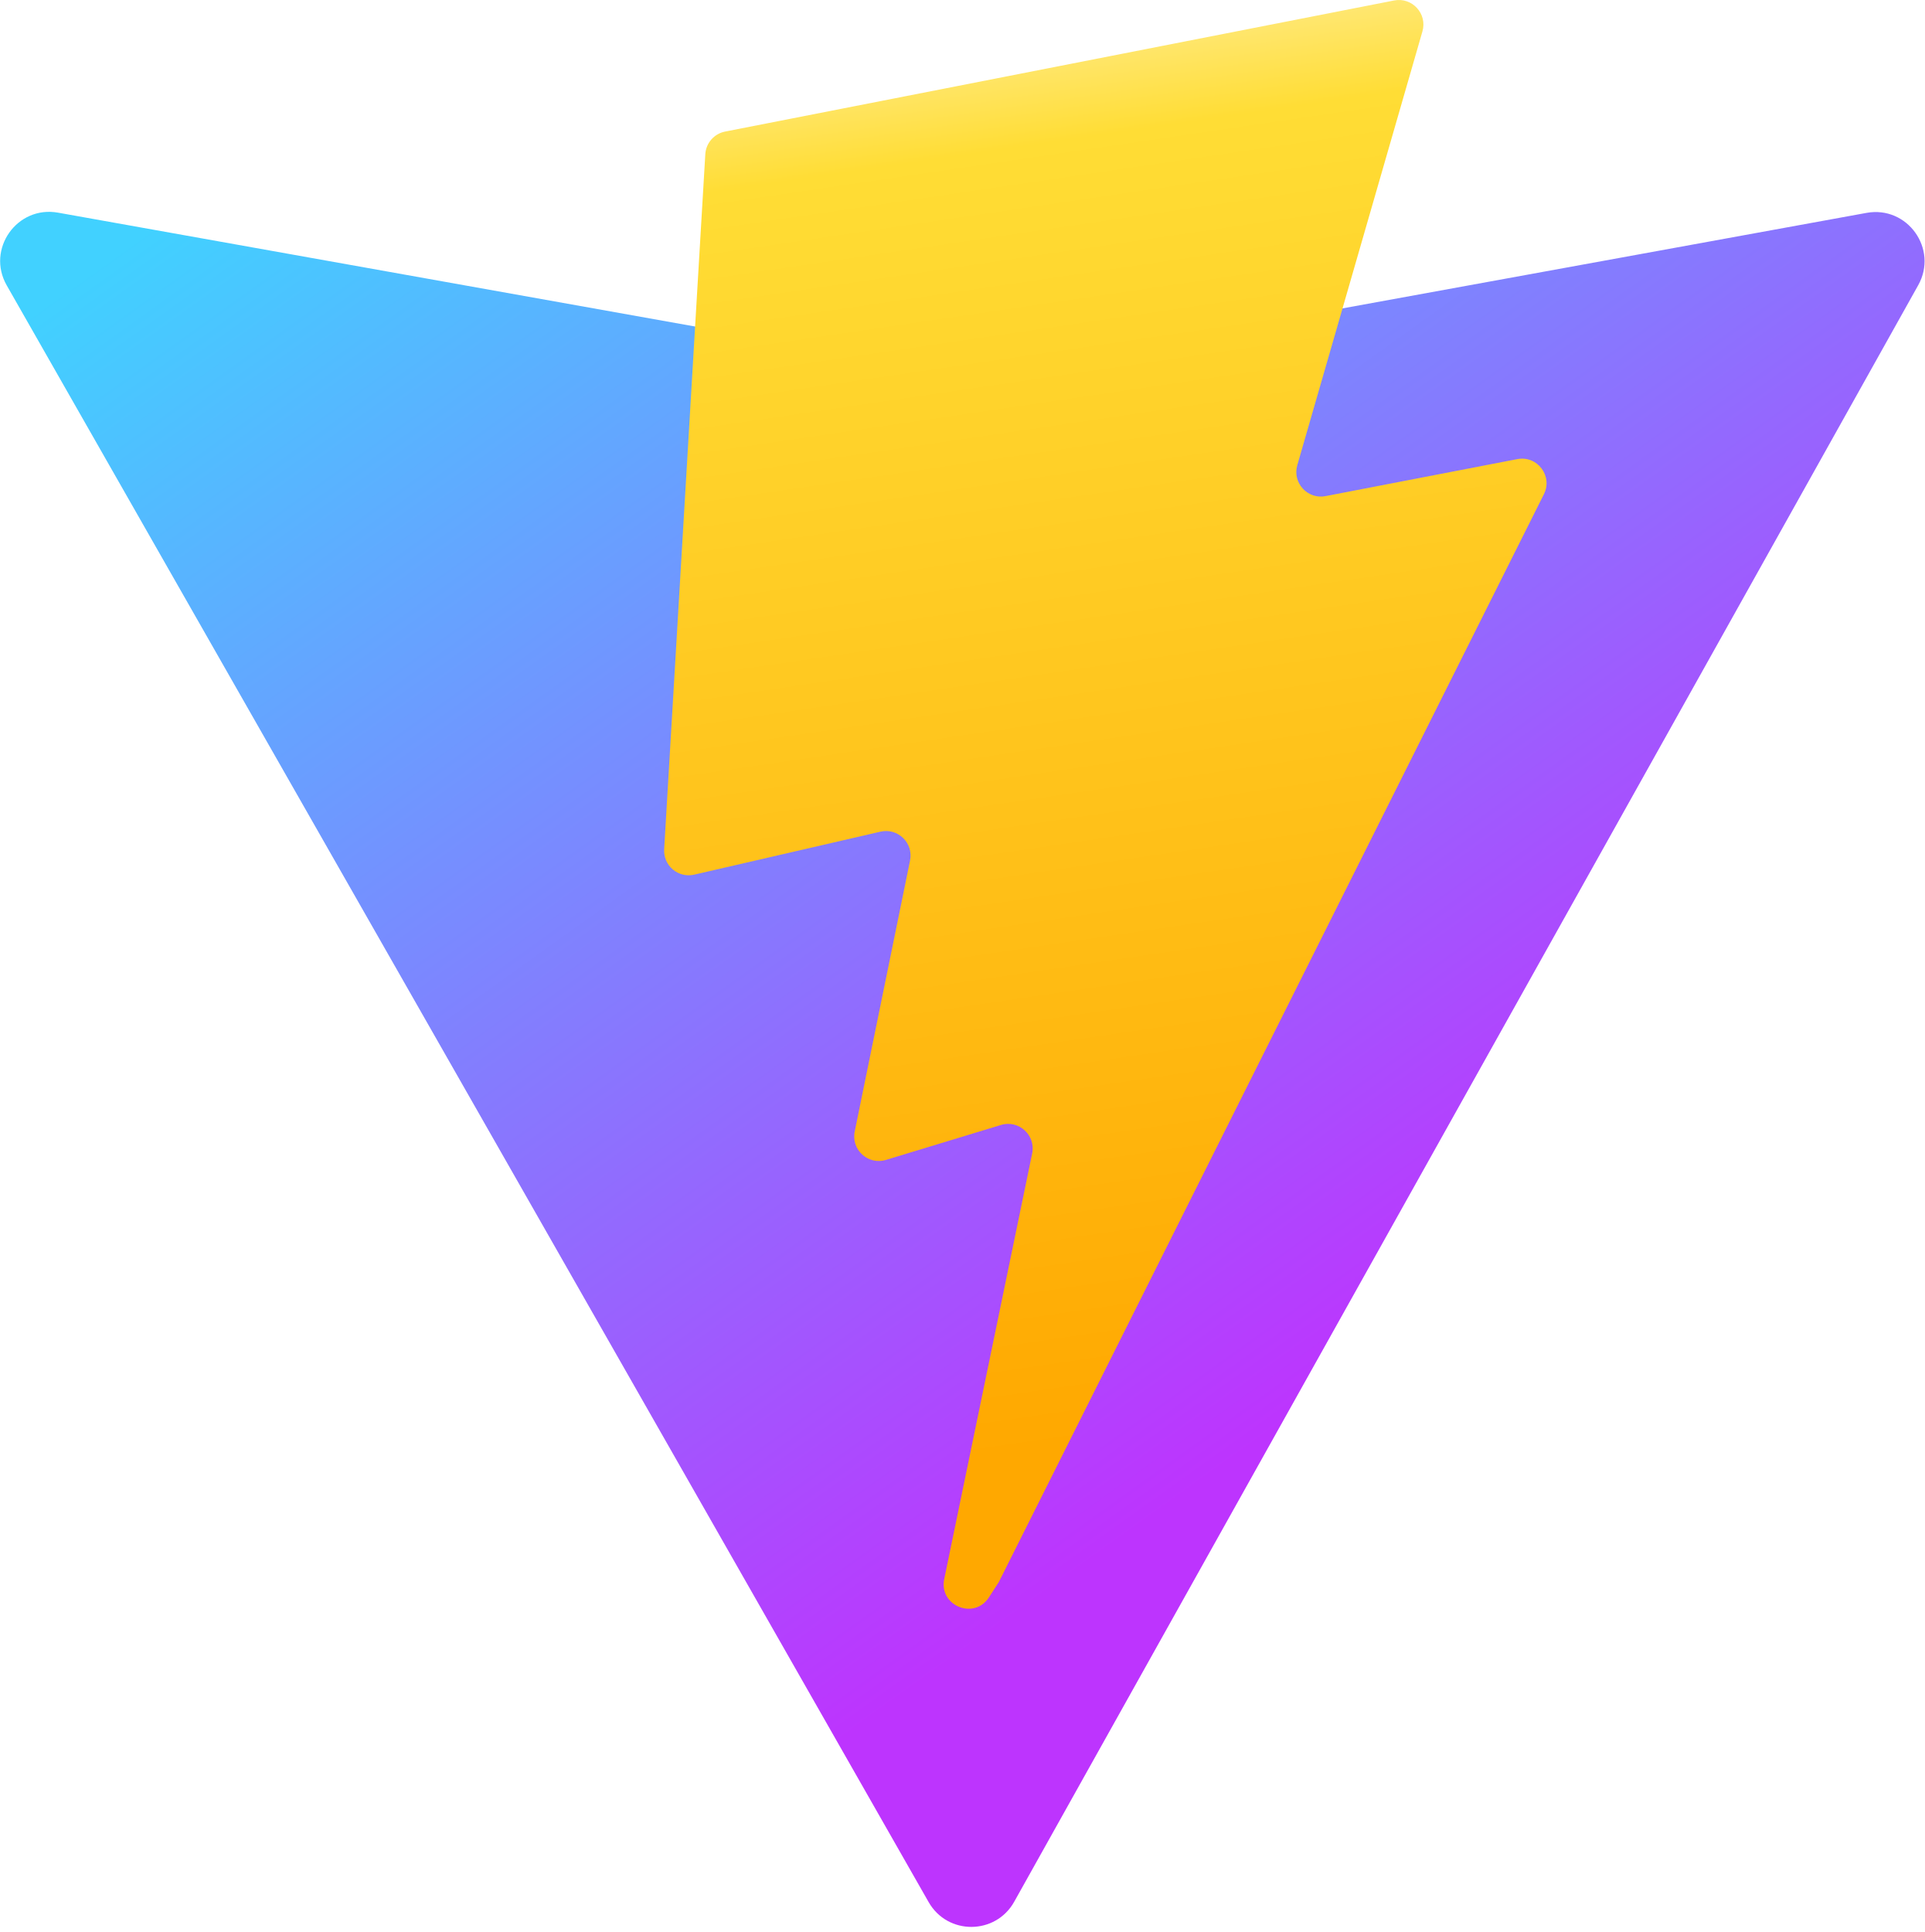
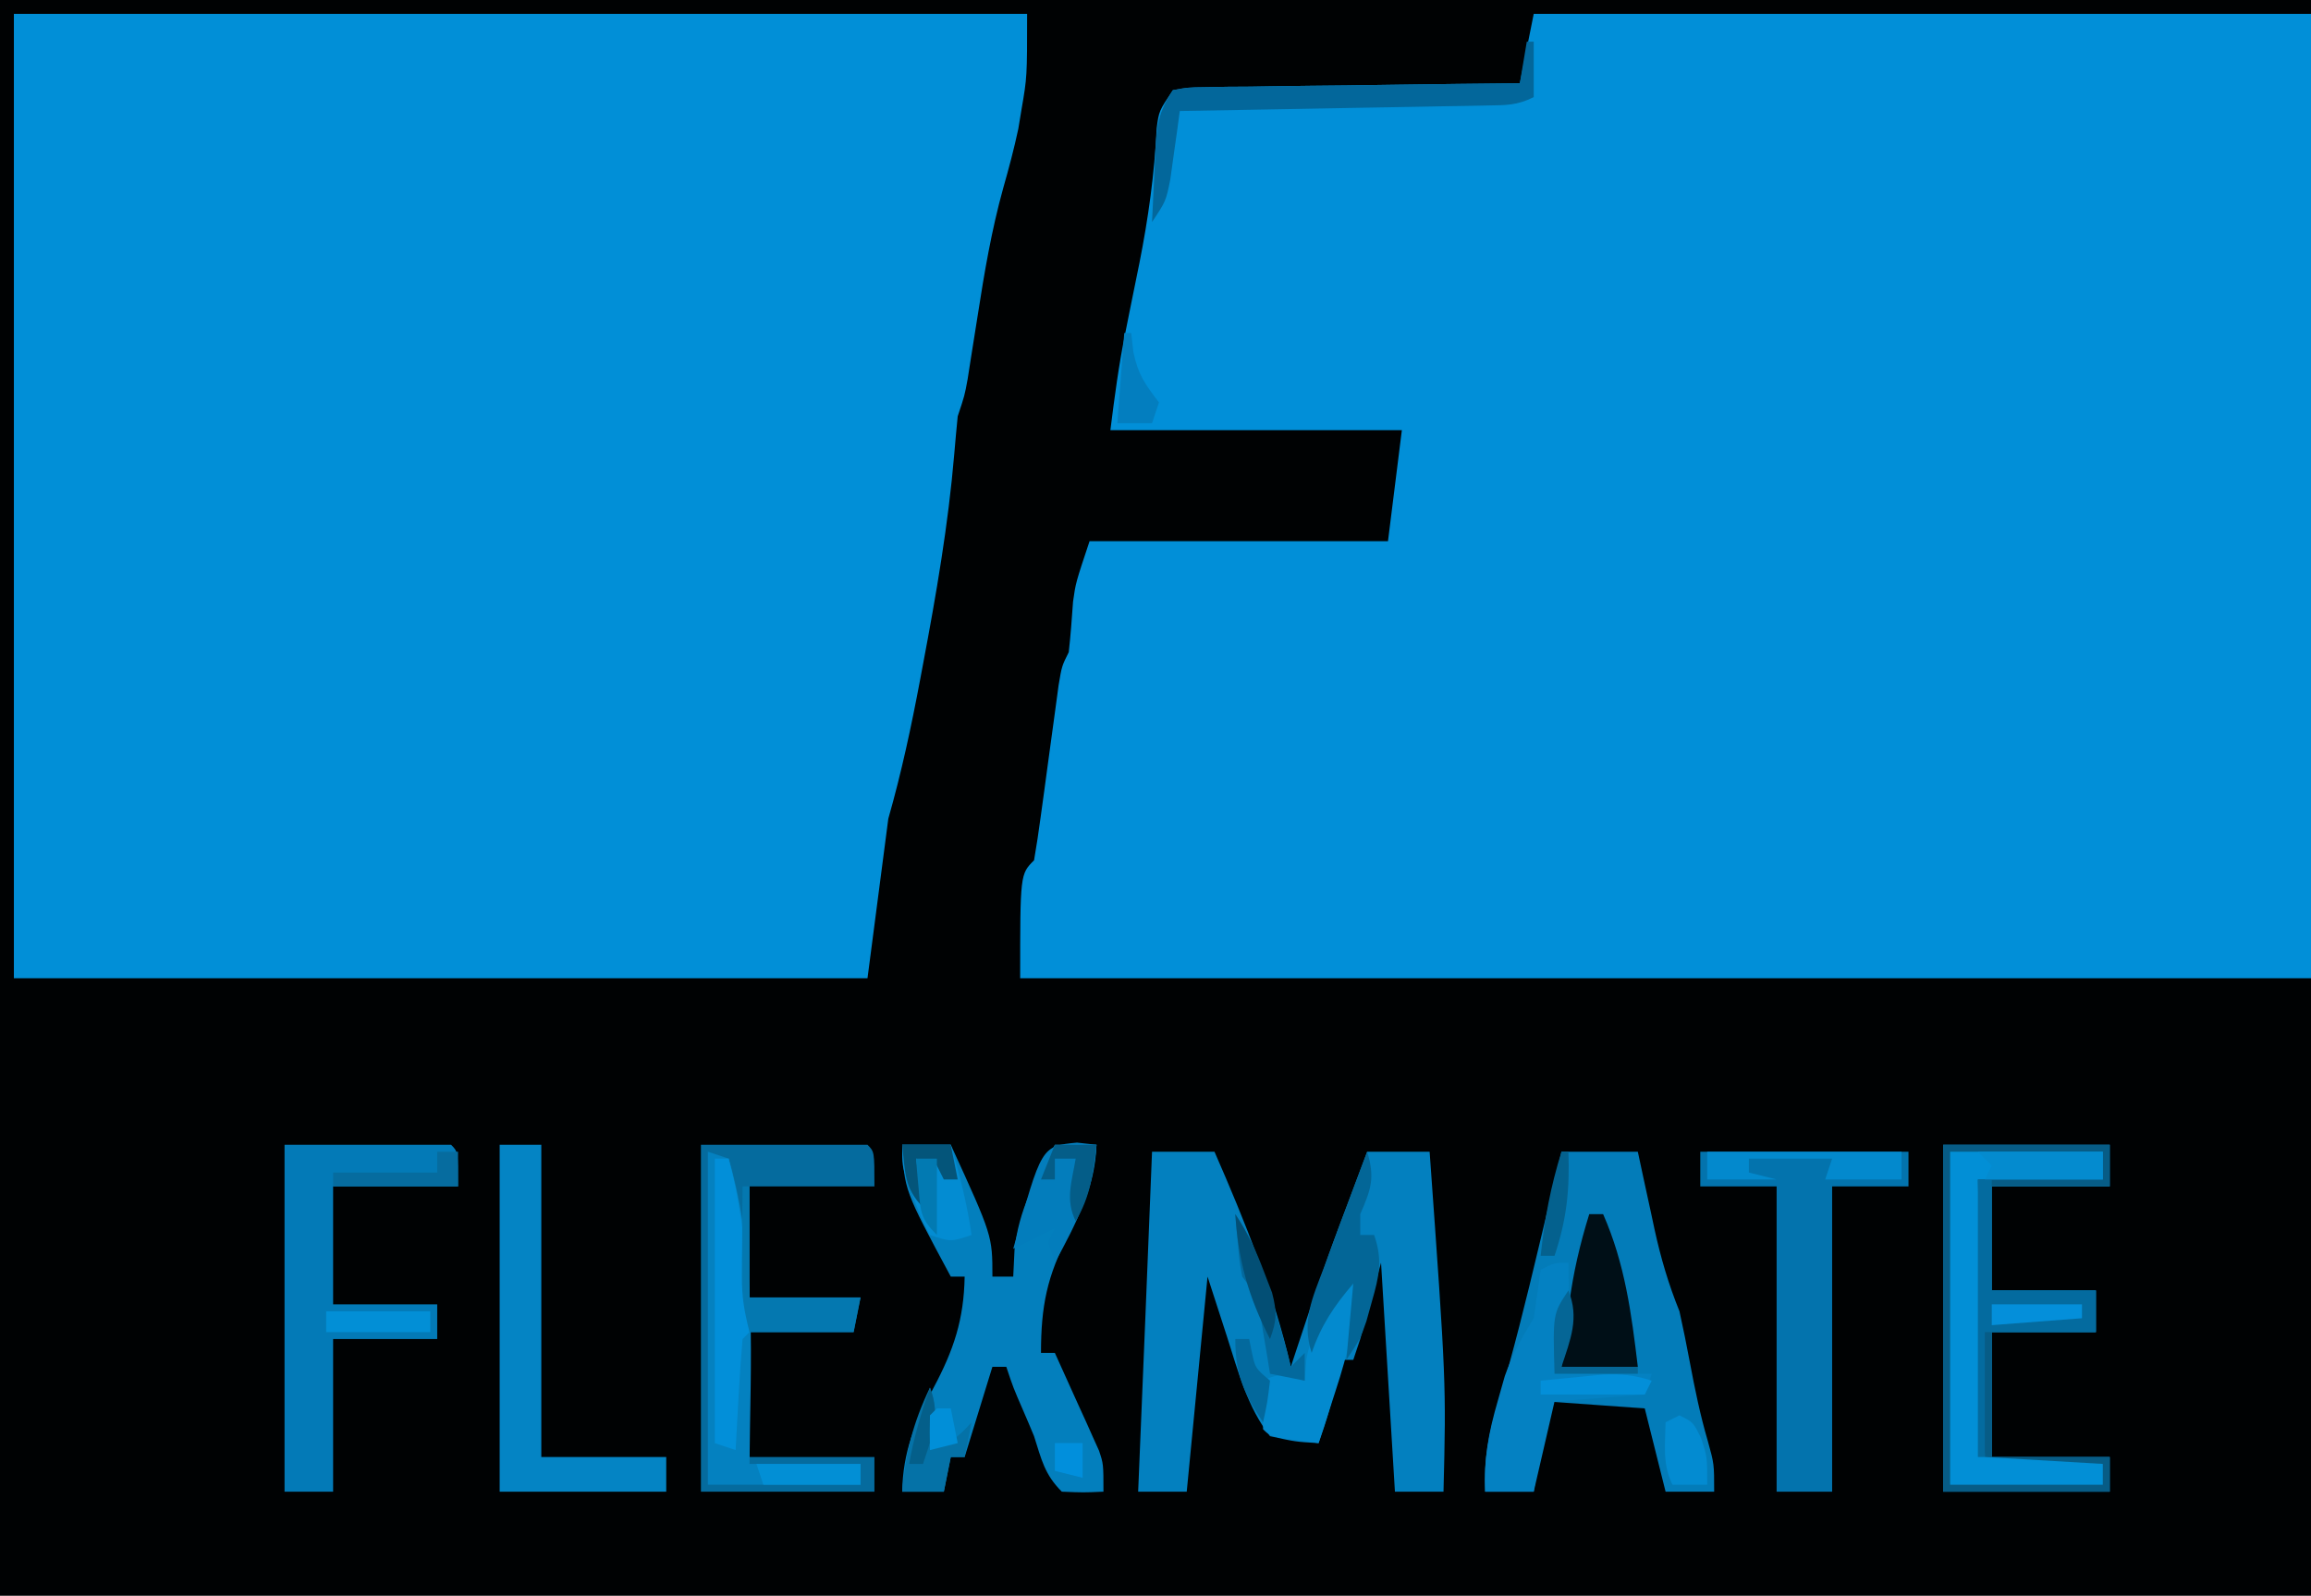
- <svg xmlns="http://www.w3.org/2000/svg" aria-hidden="true" role="img" class="iconify iconify--logos" width="31.88" height="32" preserveAspectRatio="xMidYMid meet" viewBox="0 0 256 257">
-   <defs>
-     <linearGradient id="IconifyId1813088fe1fbc01fb466" x1="-.828%" x2="57.636%" y1="7.652%" y2="78.411%">
-       <stop offset="0%" stop-color="#41D1FF" />
-       <stop offset="100%" stop-color="#BD34FE" />
-     </linearGradient>
-     <linearGradient id="IconifyId1813088fe1fbc01fb467" x1="43.376%" x2="50.316%" y1="2.242%" y2="89.03%">
-       <stop offset="0%" stop-color="#FFEA83" />
-       <stop offset="8.333%" stop-color="#FFDD35" />
-       <stop offset="100%" stop-color="#FFA800" />
-     </linearGradient>
-   </defs>
-   <path fill="url(#IconifyId1813088fe1fbc01fb466)" d="M255.153 37.938L134.897 252.976c-2.483 4.44-8.862 4.466-11.382.048L.875 37.958c-2.746-4.814 1.371-10.646 6.827-9.67l120.385 21.517a6.537 6.537 0 0 0 2.322-.004l117.867-21.483c5.438-.991 9.574 4.796 6.877 9.62Z" />
-   <path fill="url(#IconifyId1813088fe1fbc01fb467)" d="M185.432.063L96.44 17.501a3.268 3.268 0 0 0-2.634 3.014l-5.474 92.456a3.268 3.268 0 0 0 3.997 3.378l24.777-5.718c2.318-.535 4.413 1.507 3.936 3.838l-7.361 36.047c-.495 2.426 1.782 4.5 4.151 3.78l15.304-4.649c2.372-.72 4.652 1.36 4.15 3.788l-11.698 56.621c-.732 3.542 3.979 5.473 5.943 2.437l1.313-2.028l72.516-144.72c1.215-2.423-.88-5.186-3.54-4.672l-25.505 4.922c-2.396.462-4.435-1.77-3.759-4.114l16.646-57.705c.677-2.35-1.37-4.583-3.769-4.113Z" />
+ <svg xmlns="http://www.w3.org/2000/svg" version="1.1" width="333" height="230">
+   <path d="M0 0 C109.89 0 219.78 0 333 0 C333 75.9 333 151.8 333 230 C223.11 230 113.22 230 0 230 C0 154.1 0 78.2 0 0 Z " fill="#000203" transform="translate(0,0)" />
+   <path d="M0 0 C36.96 0 73.92 0 112 0 C112 45.87 112 91.74 112 139 C50.62 139 -10.76 139 -74 139 C-74 124 -74 124 -72 122 C-71.642 119.957 -71.34 117.903 -71.062 115.848 C-70.89 114.597 -70.717 113.346 -70.539 112.057 C-70.359 110.725 -70.179 109.394 -70 108.062 C-69.65 105.469 -69.295 102.877 -68.938 100.285 C-68.782 99.129 -68.626 97.973 -68.465 96.781 C-68 94 -68 94 -67 92 C-66.725 89.571 -66.555 87.141 -66.379 84.703 C-66 82 -66 82 -64 76 C-49.81 76 -35.62 76 -21 76 C-20.34 70.72 -19.68 65.44 -19 60 C-32.86 60 -46.72 60 -61 60 C-60.399 55.194 -59.803 50.658 -58.844 45.953 C-58.626 44.86 -58.408 43.767 -58.184 42.641 C-57.731 40.395 -57.275 38.15 -56.816 35.906 C-55.527 29.405 -54.651 23.076 -54.326 16.452 C-54 14 -54 14 -52 11 C-49.861 10.601 -49.861 10.601 -47.183 10.568 C-45.682 10.538 -45.682 10.538 -44.15 10.508 C-43.067 10.501 -41.983 10.495 -40.867 10.488 C-39.207 10.461 -39.207 10.461 -37.513 10.434 C-33.967 10.38 -30.421 10.346 -26.875 10.312 C-24.475 10.279 -22.076 10.245 -19.676 10.209 C-13.784 10.124 -7.892 10.057 -2 10 C-1.34 6.7 -0.68 3.4 0 0 Z " fill="#018FD8" transform="translate(221,2)" />
+   <path d="M0 0 C48.18 0 96.36 0 146 0 C146 9.089 146 9.089 145.188 13.812 C144.961 15.183 144.961 15.183 144.73 16.582 C144.112 19.477 143.37 22.262 142.559 25.105 C140.874 31.176 139.84 37.28 138.875 43.5 C138.541 45.615 138.205 47.73 137.867 49.844 C137.724 50.763 137.581 51.683 137.433 52.631 C137 55 137 55 136 58 C135.825 59.798 135.654 61.596 135.506 63.396 C134.643 73.629 132.904 83.669 131 93.75 C130.868 94.452 130.737 95.154 130.601 95.878 C129.32 102.687 127.908 109.323 126 116 C125.01 123.59 124.02 131.18 123 139 C82.41 139 41.82 139 0 139 C0 93.13 0 47.26 0 0 Z " fill="#018FD7" transform="translate(2,2)" />
+   <path d="M0 0 C2.97 0 5.94 0 9 0 C13.371 9.989 17.549 20.344 20 31 C20.489 29.515 20.489 29.515 20.988 28 C23.208 21.284 25.453 14.6 28 8 C28.564 6.501 29.126 5.001 29.688 3.5 C30.121 2.345 30.554 1.19 31 0 C33.97 0 36.94 0 40 0 C42.388 33.295 42.388 33.295 42 49 C39.69 49 37.38 49 35 49 C34.01 32.665 34.01 32.665 33 16 C32.01 19.63 31.02 23.26 30 27 C29.67 27.99 29.34 28.98 29 30 C28.34 30 27.68 30 27 30 C26.876 30.866 26.753 31.733 26.625 32.625 C26.019 35.895 25.117 38.873 24 42 C20.688 41.812 20.688 41.812 17 41 C13.742 36.811 12.408 31.678 10.812 26.688 C9.884 23.821 8.956 20.954 8 18 C7.01 28.23 6.02 38.46 5 49 C2.69 49 0.38 49 -2 49 C-1.975 48.404 -1.95 47.808 -1.924 47.194 C-1.264 31.463 -0.624 15.732 0 0 Z " fill="#0380BF" transform="translate(166,166)" />
+   <path d="M0 0 C3.63 0 7.26 0 11 0 C11.266 1.241 11.531 2.483 11.805 3.762 C12.161 5.404 12.518 7.046 12.875 8.688 C13.049 9.504 13.223 10.321 13.402 11.162 C14.308 15.306 15.409 19.062 17 23 C17.543 25.449 18.04 27.909 18.5 30.375 C19.223 34.232 19.988 37.96 21.094 41.727 C22 45 22 45 22 49 C19.69 49 17.38 49 15 49 C14.01 45.04 13.02 41.08 12 37 C5.07 36.505 5.07 36.505 -2 36 C-2.66 40.29 -3.32 44.58 -4 49 C-6.31 49 -8.62 49 -11 49 C-11.192 44.476 -10.569 40.902 -9.234 36.586 C-6.969 28.992 -5.08 21.336 -3.25 13.625 C-2.931 12.292 -2.612 10.958 -2.293 9.625 C-1.526 6.417 -0.762 3.209 0 0 Z " fill="#037CB9" transform="translate(225,166)" />
+   <path d="M0 0 C2.31 0 4.62 0 7 0 C13 13.107 13 13.107 13 19 C13.99 19 14.98 19 16 19 C16.093 17.082 16.093 17.082 16.188 15.125 C16.786 9.425 19.21 4.931 22 0 C23.98 0 25.96 0 28 0 C27.771 5.046 26.371 8.463 24 12.938 C20.866 18.921 20 23.271 20 30 C20.66 30 21.32 30 22 30 C23.176 32.58 24.341 35.163 25.5 37.75 C25.834 38.48 26.168 39.209 26.512 39.961 C26.828 40.67 27.143 41.379 27.469 42.109 C27.762 42.759 28.055 43.408 28.357 44.077 C29 46 29 46 29 50 C26.125 50.125 26.125 50.125 23 50 C20.492 47.492 20.082 45.373 19 42 C18.493 40.765 17.971 39.536 17.438 38.312 C16 35 16 35 15 32 C14.34 32 13.68 32 13 32 C11.68 36.29 10.36 40.58 9 45 C8.34 45 7.68 45 7 45 C6.505 47.475 6.505 47.475 6 50 C4.02 50 2.04 50 0 50 C0.116 44.223 1.796 40.113 4.5 35.062 C7.411 29.613 8.893 25.21 9 19 C8.34 19 7.68 19 7 19 C0.296 6.515 0.296 6.515 0 0 Z " fill="#037FBD" transform="translate(130,165)" />
+   <path d="M0 0 C7.92 0 15.84 0 24 0 C24 1.98 24 3.96 24 6 C18.39 6 12.78 6 7 6 C7 10.95 7 15.9 7 21 C11.95 21 16.9 21 22 21 C22 22.98 22 24.96 22 27 C17.05 27 12.1 27 7 27 C7 32.94 7 38.88 7 45 C12.61 45 18.22 45 24 45 C24 46.65 24 48.3 24 50 C16.08 50 8.16 50 0 50 C0 33.5 0 17 0 0 Z " fill="#028FD6" transform="translate(280,165)" />
+   <path d="M0 0 C7.92 0 15.84 0 24 0 C25 1 25 1 25 6 C19.06 6 13.12 6 7 6 C7 11.28 7 16.56 7 22 C12.28 22 17.56 22 23 22 C22.67 23.65 22.34 25.3 22 27 C17.05 27 12.1 27 7 27 C7 32.94 7 38.88 7 45 C12.94 45 18.88 45 25 45 C25 46.65 25 48.3 25 50 C16.75 50 8.5 50 0 50 C0 33.5 0 17 0 0 Z " fill="#056B9E" transform="translate(101,165)" />
+   <path d="M0 0 C7.92 0 15.84 0 24 0 C25 1 25 1 25 6 C19.06 6 13.12 6 7 6 C7 11.61 7 17.22 7 23 C11.95 23 16.9 23 22 23 C22 24.65 22 26.3 22 28 C17.05 28 12.1 28 7 28 C7 35.26 7 42.52 7 50 C4.69 50 2.38 50 0 50 C0 33.5 0 17 0 0 Z " fill="#037AB7" transform="translate(41,165)" />
+   <path d="M0 0 C9.9 0 19.8 0 30 0 C30 1.65 30 3.3 30 5 C26.37 5 22.74 5 19 5 C19 19.52 19 34.04 19 49 C16.36 49 13.72 49 11 49 C11 34.48 11 19.96 11 5 C7.37 5 3.74 5 0 5 C0 3.35 0 1.7 0 0 Z " fill="#0373AD" transform="translate(245,166)" />
+   <path d="M0 0 C1.98 0 3.96 0 6 0 C6 14.85 6 29.7 6 45 C11.94 45 17.88 45 24 45 C24 46.65 24 48.3 24 50 C16.08 50 8.16 50 0 50 C0 33.5 0 17 0 0 Z " fill="#0484C4" transform="translate(72,165)" />
+   <path d="M0 0 C7.92 0 15.84 0 24 0 C24 1.98 24 3.96 24 6 C18.39 6 12.78 6 7 6 C7 10.95 7 15.9 7 21 C11.95 21 16.9 21 22 21 C22 22.98 22 24.96 22 27 C17.05 27 12.1 27 7 27 C7 32.94 7 38.88 7 45 C12.61 45 18.22 45 24 45 C24 46.65 24 48.3 24 50 C16.08 50 8.16 50 0 50 C0 33.5 0 17 0 0 Z M1 1 C1 16.84 1 32.68 1 49 C8.26 49 15.52 49 23 49 C23 48.01 23 47.02 23 46 C17.39 45.67 11.78 45.34 6 45 C5.67 31.8 5.34 18.6 5 5 C10.94 5 16.88 5 23 5 C23 3.68 23 2.36 23 1 C15.74 1 8.48 1 1 1 Z " fill="#075C86" transform="translate(280,165)" />
+   <path d="M0 0 C0.99 0.33 1.98 0.66 3 1 C7.183 15.175 6.111 30.384 6 45 C11.28 45 16.56 45 22 45 C22 45.99 22 46.98 22 48 C14.74 48 7.48 48 0 48 C0 32.16 0 16.32 0 0 Z " fill="#0481C0" transform="translate(102,166)" />
+   <path d="M0 0 C0.043 2 0.041 4 0 6 C-0.33 6.33 -0.66 6.66 -1 7 C-1.232 8.515 -1.412 10.038 -1.562 11.562 C-1.707 13.027 -1.851 14.491 -2 16 C2.62 16 7.24 16 12 16 C11.67 16.99 11.34 17.98 11 19 C4.565 19.495 4.565 19.495 -2 20 C-2.99 24.29 -3.98 28.58 -5 33 C-7.31 33 -9.62 33 -12 33 C-12.208 28.297 -11.499 24.45 -10.188 19.938 C-9.851 18.75 -9.515 17.563 -9.168 16.34 C-8.079 13.225 -6.704 10.803 -5 8 C-4.65 5.669 -4.314 3.336 -4 1 C-2 0 -2 0 0 0 Z " fill="#0481C2" transform="translate(226,182)" />
+   <path d="M0 0 C0.66 0 1.32 0 2 0 C2 5.28 2 10.56 2 16 C6.95 16 11.9 16 17 16 C17 17.98 17 19.96 17 22 C11.72 22 6.44 22 1 22 C1 27.94 1 33.88 1 40 C0.67 40 0.34 40 0 40 C0 26.8 0 13.6 0 0 Z " fill="#046B9F" transform="translate(285,170)" />
+   <path d="M0 0 C0.66 0 1.32 0 2 0 C5.145 7.147 6.078 14.28 7 22 C3.37 22 -0.26 22 -4 22 C-3.715 19.645 -3.422 17.291 -3.125 14.938 C-3.046 14.281 -2.968 13.624 -2.887 12.947 C-2.313 8.466 -1.336 4.316 0 0 Z " fill="#000F17" transform="translate(229,175)" />
+   <path d="M0 0 C0.33 0 0.66 0 1 0 C0.432 5.799 -0.737 10.977 -2.562 16.5 C-2.796 17.227 -3.03 17.954 -3.271 18.703 C-3.841 20.471 -4.42 22.236 -5 24 C-11.875 23.125 -11.875 23.125 -13 22 C-13.041 19.667 -13.042 17.333 -13 15 C-10.509 13.755 -9.589 14.223 -7 15 C-6.918 13.969 -6.835 12.938 -6.75 11.875 C-5.77 6.811 -3.616 3.616 0 0 Z " fill="#038ACF" transform="translate(195,184)" />
+   <path d="M0 0 C0.66 0 1.32 0 2 0 C3.564 5.838 4.303 11.487 4.688 17.5 C4.736 18.219 4.784 18.937 4.834 19.678 C4.934 21.45 4.973 23.225 5 25 C4.67 25.33 4.34 25.66 4 26 C3.763 28.692 3.578 31.365 3.438 34.062 C3.394 34.821 3.351 35.58 3.307 36.361 C3.2 38.241 3.1 40.12 3 42 C2.01 41.67 1.02 41.34 0 41 C0 27.47 0 13.94 0 0 Z " fill="#028FD9" transform="translate(103,167)" />
+   <path d="M0 0 C0.33 0 0.66 0 1 0 C1 2.64 1 5.28 1 8 C-1.419 9.21 -3.022 9.157 -5.725 9.205 C-6.706 9.225 -7.687 9.245 -8.697 9.266 C-10.29 9.291 -10.29 9.291 -11.914 9.316 C-12.999 9.337 -14.084 9.358 -15.201 9.379 C-18.676 9.445 -22.15 9.504 -25.625 9.562 C-27.977 9.606 -30.328 9.649 -32.68 9.693 C-38.453 9.801 -44.226 9.902 -50 10 C-50.121 10.904 -50.242 11.807 -50.367 12.738 C-50.535 13.918 -50.702 15.097 -50.875 16.312 C-51.037 17.484 -51.2 18.656 -51.367 19.863 C-52 23 -52 23 -54 26 C-53.886 23.395 -53.759 20.792 -53.625 18.188 C-53.594 17.45 -53.563 16.712 -53.531 15.951 C-53.327 12.181 -53.136 10.203 -51 7 C-48.861 6.601 -48.861 6.601 -46.183 6.568 C-44.682 6.538 -44.682 6.538 -43.15 6.508 C-42.067 6.501 -40.983 6.495 -39.867 6.488 C-38.207 6.461 -38.207 6.461 -36.513 6.434 C-32.967 6.38 -29.421 6.346 -25.875 6.312 C-23.475 6.279 -21.076 6.245 -18.676 6.209 C-12.784 6.124 -6.892 6.056 -1 6 C-0.67 4.02 -0.34 2.04 0 0 Z " fill="#03679B" transform="translate(220,6)" />
+   <path d="M0 0 C0.928 0.103 1.856 0.206 2.812 0.312 C2.389 6.804 -0.098 11.647 -3.188 17.312 C-3.518 16.323 -3.848 15.332 -4.188 14.312 C-3.857 13.652 -3.527 12.992 -3.188 12.312 C-5.168 13.303 -7.147 14.293 -9.188 15.312 C-5.133 0.503 -5.133 0.503 0 0 Z " fill="#037DBC" transform="translate(155.1875,164.6875)" />
+   <path d="M0 0 C0.33 0 0.66 0 1 0 C1 5.28 1 10.56 1 16 C6.28 16 11.56 16 17 16 C16.67 17.65 16.34 19.3 16 21 C11.05 21 6.1 21 1 21 C0.229 17.917 -0.121 15.948 -0.098 12.891 C-0.094 12.137 -0.091 11.382 -0.088 10.605 C-0.08 9.828 -0.071 9.051 -0.062 8.25 C-0.058 7.457 -0.053 6.664 -0.049 5.848 C-0.037 3.898 -0.019 1.949 0 0 Z " fill="#0478B0" transform="translate(107,171)" />
+   <path d="M0 0 C2.31 0 4.62 0 7 0 C8.299 4.331 9.344 8.515 10 13 C7 14 7 14 4 13 C2.832 10.82 2.832 10.82 1.812 8.125 C1.296 6.799 1.296 6.799 0.77 5.445 C0 3 0 3 0 0 Z " fill="#038CD2" transform="translate(130,165)" />
+   <path d="M0 0 C1.145 3.77 0.572 5.394 -1 9 C-1 9.99 -1 10.98 -1 12 C-0.34 12 0.32 12 1 12 C2.263 15.586 1.724 17.953 0.688 21.562 C0.423 22.513 0.159 23.463 -0.113 24.441 C-1 27 -1 27 -3 30 C-2.67 26.37 -2.34 22.74 -2 19 C-4.743 22.2 -6.63 25.005 -8 29 C-9.478 24.429 -7.889 21.072 -6.25 16.75 C-5.984 16.024 -5.719 15.299 -5.445 14.551 C-4.642 12.363 -3.823 10.181 -3 8 C-2.432 6.484 -1.864 4.969 -1.297 3.453 C-0.869 2.314 -0.441 1.174 0 0 Z " fill="#036697" transform="translate(197,166)" />
+   <path d="M0 0 C9.24 0 18.48 0 28 0 C28 1.32 28 2.64 28 4 C24.37 4 20.74 4 17 4 C17.33 3.01 17.66 2.02 18 1 C14.04 1 10.08 1 6 1 C6 1.66 6 2.32 6 3 C7.32 3.33 8.64 3.66 10 4 C6.7 4 3.4 4 0 4 C0 2.68 0 1.36 0 0 Z " fill="#0389CD" transform="translate(246,166)" />
+   <path d="M0 0 C2.221 3.331 3.345 6.669 4.562 10.438 C4.784 11.106 5.005 11.774 5.232 12.463 C6.267 15.618 7.263 18.761 8 22 C8.66 21.34 9.32 20.68 10 20 C10 21.32 10 22.64 10 24 C8.35 23.67 6.7 23.34 5 23 C4.879 22.241 4.758 21.481 4.633 20.699 C4.465 19.705 4.298 18.711 4.125 17.688 C3.963 16.701 3.8 15.715 3.633 14.699 C3.119 11.799 3.119 11.799 1 9 C0.586 6.738 0.586 6.738 0.375 4.312 C0.3 3.504 0.225 2.696 0.148 1.863 C0.099 1.248 0.05 0.634 0 0 Z M0 18 C0.66 18 1.32 18 2 18 C2.124 18.619 2.248 19.238 2.375 19.875 C2.872 22.191 2.872 22.191 5 24 C4.625 27.125 4.625 27.125 4 30 C1.214 25.821 0 23.066 0 18 Z " fill="#03699D" transform="translate(178,175)" />
+   <path d="M0 0 C5.94 0 11.88 0 18 0 C18 1.32 18 2.64 18 4 C12.39 4 6.78 4 1 4 C1.33 3.34 1.66 2.68 2 2 C1.34 1.34 0.68 0.68 0 0 Z " fill="#048BCF" transform="translate(285,166)" />
+   <path d="M0 0 C1.108 3.325 0.845 5.622 0 9 C2.993 8.002 3.948 7.248 6 5 C5.67 6.65 5.34 8.3 5 10 C4.34 10 3.68 10 3 10 C2.67 11.65 2.34 13.3 2 15 C0.02 15 -1.96 15 -4 15 C-3.503 9.339 -2.455 5.123 0 0 Z " fill="#0572A7" transform="translate(134,200)" />
+   <path d="M0 0 C4.95 0 9.9 0 15 0 C15 0.99 15 1.98 15 3 C10.05 3 5.1 3 0 3 C0 2.01 0 1.02 0 0 Z " fill="#028FD6" transform="translate(47,189)" />
+   <path d="M0 0 C2 1 2 1 3.125 3.312 C4 6 4 6 4 10 C2.35 10 0.7 10 -1 10 C-2.478 7.043 -2.06 4.258 -2 1 C-1.34 0.67 -0.68 0.34 0 0 Z " fill="#038BD1" transform="translate(242,204)" />
+   <path d="M0 0 C0.99 0 1.98 0 3 0 C3 1.65 3 3.3 3 5 C-2.94 5 -8.88 5 -15 5 C-15 4.34 -15 3.68 -15 3 C-10.05 3 -5.1 3 0 3 C0 2.01 0 1.02 0 0 Z " fill="#066C9F" transform="translate(63,166)" />
+   <path d="M0 0 C4.95 0 9.9 0 15 0 C15 0.99 15 1.98 15 3 C10.38 3 5.76 3 1 3 C0.67 2.01 0.34 1.02 0 0 Z " fill="#028FD5" transform="translate(109,211)" />
+   <path d="M0 0 C0.33 0 0.66 0 1 0 C1.103 0.907 1.206 1.815 1.312 2.75 C2.017 6.079 3.002 7.367 5 10 C4.67 10.99 4.34 11.98 4 13 C2.35 13 0.7 13 -1 13 C-0.67 8.71 -0.34 4.42 0 0 Z " fill="#037EBF" transform="translate(162,48)" />
+   <path d="M0 0 C-0.33 0.66 -0.66 1.32 -1 2 C-5.95 2 -10.9 2 -16 2 C-16 1.34 -16 0.68 -16 0 C-14.084 -0.196 -12.167 -0.381 -10.25 -0.562 C-8.649 -0.719 -8.649 -0.719 -7.016 -0.879 C-4.359 -0.986 -2.5 -0.819 0 0 Z " fill="#038FD9" transform="translate(238,199)" />
+   <path d="M0 0 C1.98 0 3.96 0 6 0 C5.532 4.056 5.12 7.466 3 11 C1.466 7.931 2.45 5.299 3 2 C2.01 2 1.02 2 0 2 C0 2.99 0 3.98 0 5 C-0.66 5 -1.32 5 -2 5 C-1.34 3.35 -0.68 1.7 0 0 Z " fill="#045D88" transform="translate(152,165)" />
+   <path d="M0 0 C2.31 0 4.62 0 7 0 C7.33 1.65 7.66 3.3 8 5 C7.34 5 6.68 5 6 5 C5.67 4.34 5.34 3.68 5 3 C4.01 2.67 3.02 2.34 2 2 C2.33 4.31 2.66 6.62 3 9 C0.238 6.238 0.421 3.793 0 0 Z " fill="#04557A" transform="translate(130,165)" />
+   <path d="M0 0 C1.601 4.002 0.293 7.046 -1 11 C2.63 11 6.26 11 10 11 C10 11.33 10 11.66 10 12 C6.04 12 2.08 12 -2 12 C-2.25 3.375 -2.25 3.375 0 0 Z " fill="#056696" transform="translate(226,186)" />
+   <path d="M0 0 C4.29 0 8.58 0 13 0 C13 0.66 13 1.32 13 2 C6.565 2.495 6.565 2.495 0 3 C0 2.01 0 1.02 0 0 Z " fill="#048FDA" transform="translate(287,188)" />
+   <path d="M0 0 C0.33 0 0.66 0 1 0 C1.194 5.527 0.748 9.756 -1 15 C-1.66 15 -2.32 15 -3 15 C-2.449 9.761 -1.571 5.026 0 0 Z " fill="#04618E" transform="translate(225,166)" />
+   <path d="M0 0 C1.882 2.822 3 5.279 4.188 8.438 C4.552 9.385 4.917 10.332 5.293 11.309 C6.019 14.071 5.978 15.364 5 18 C1.908 11.916 0.433 6.82 0 0 Z " fill="#034F75" transform="translate(178,175)" />
+   <path d="M0 0 C1.601 4.002 0.293 7.046 -1 11 C-1.66 11 -2.32 11 -3 11 C-2.328 7.194 -1.273 3.648 0 0 Z " fill="#045F8A" transform="translate(134,200)" />
+   <path d="M0 0 C0.66 0 1.32 0 2 0 C2.33 1.65 2.66 3.3 3 5 C1.68 5.33 0.36 5.66 -1 6 C-1.043 4.334 -1.041 2.666 -1 1 C-0.67 0.67 -0.34 0.34 0 0 Z " fill="#018FD8" transform="translate(135,203)" />
+   <path d="M0 0 C1.32 0 2.64 0 4 0 C4 1.65 4 3.3 4 5 C2.68 4.67 1.36 4.34 0 4 C0 2.68 0 1.36 0 0 Z " fill="#018FDC" transform="translate(152,208)" />
+   <path d="M0 0 C0.99 0 1.98 0 3 0 C3 3.63 3 7.26 3 11 C0.602 8.602 0.657 7.667 0.375 4.375 C0.3 3.558 0.225 2.74 0.148 1.898 C0.099 1.272 0.05 0.645 0 0 Z " fill="#027AB2" transform="translate(132,167)" />
</svg>
